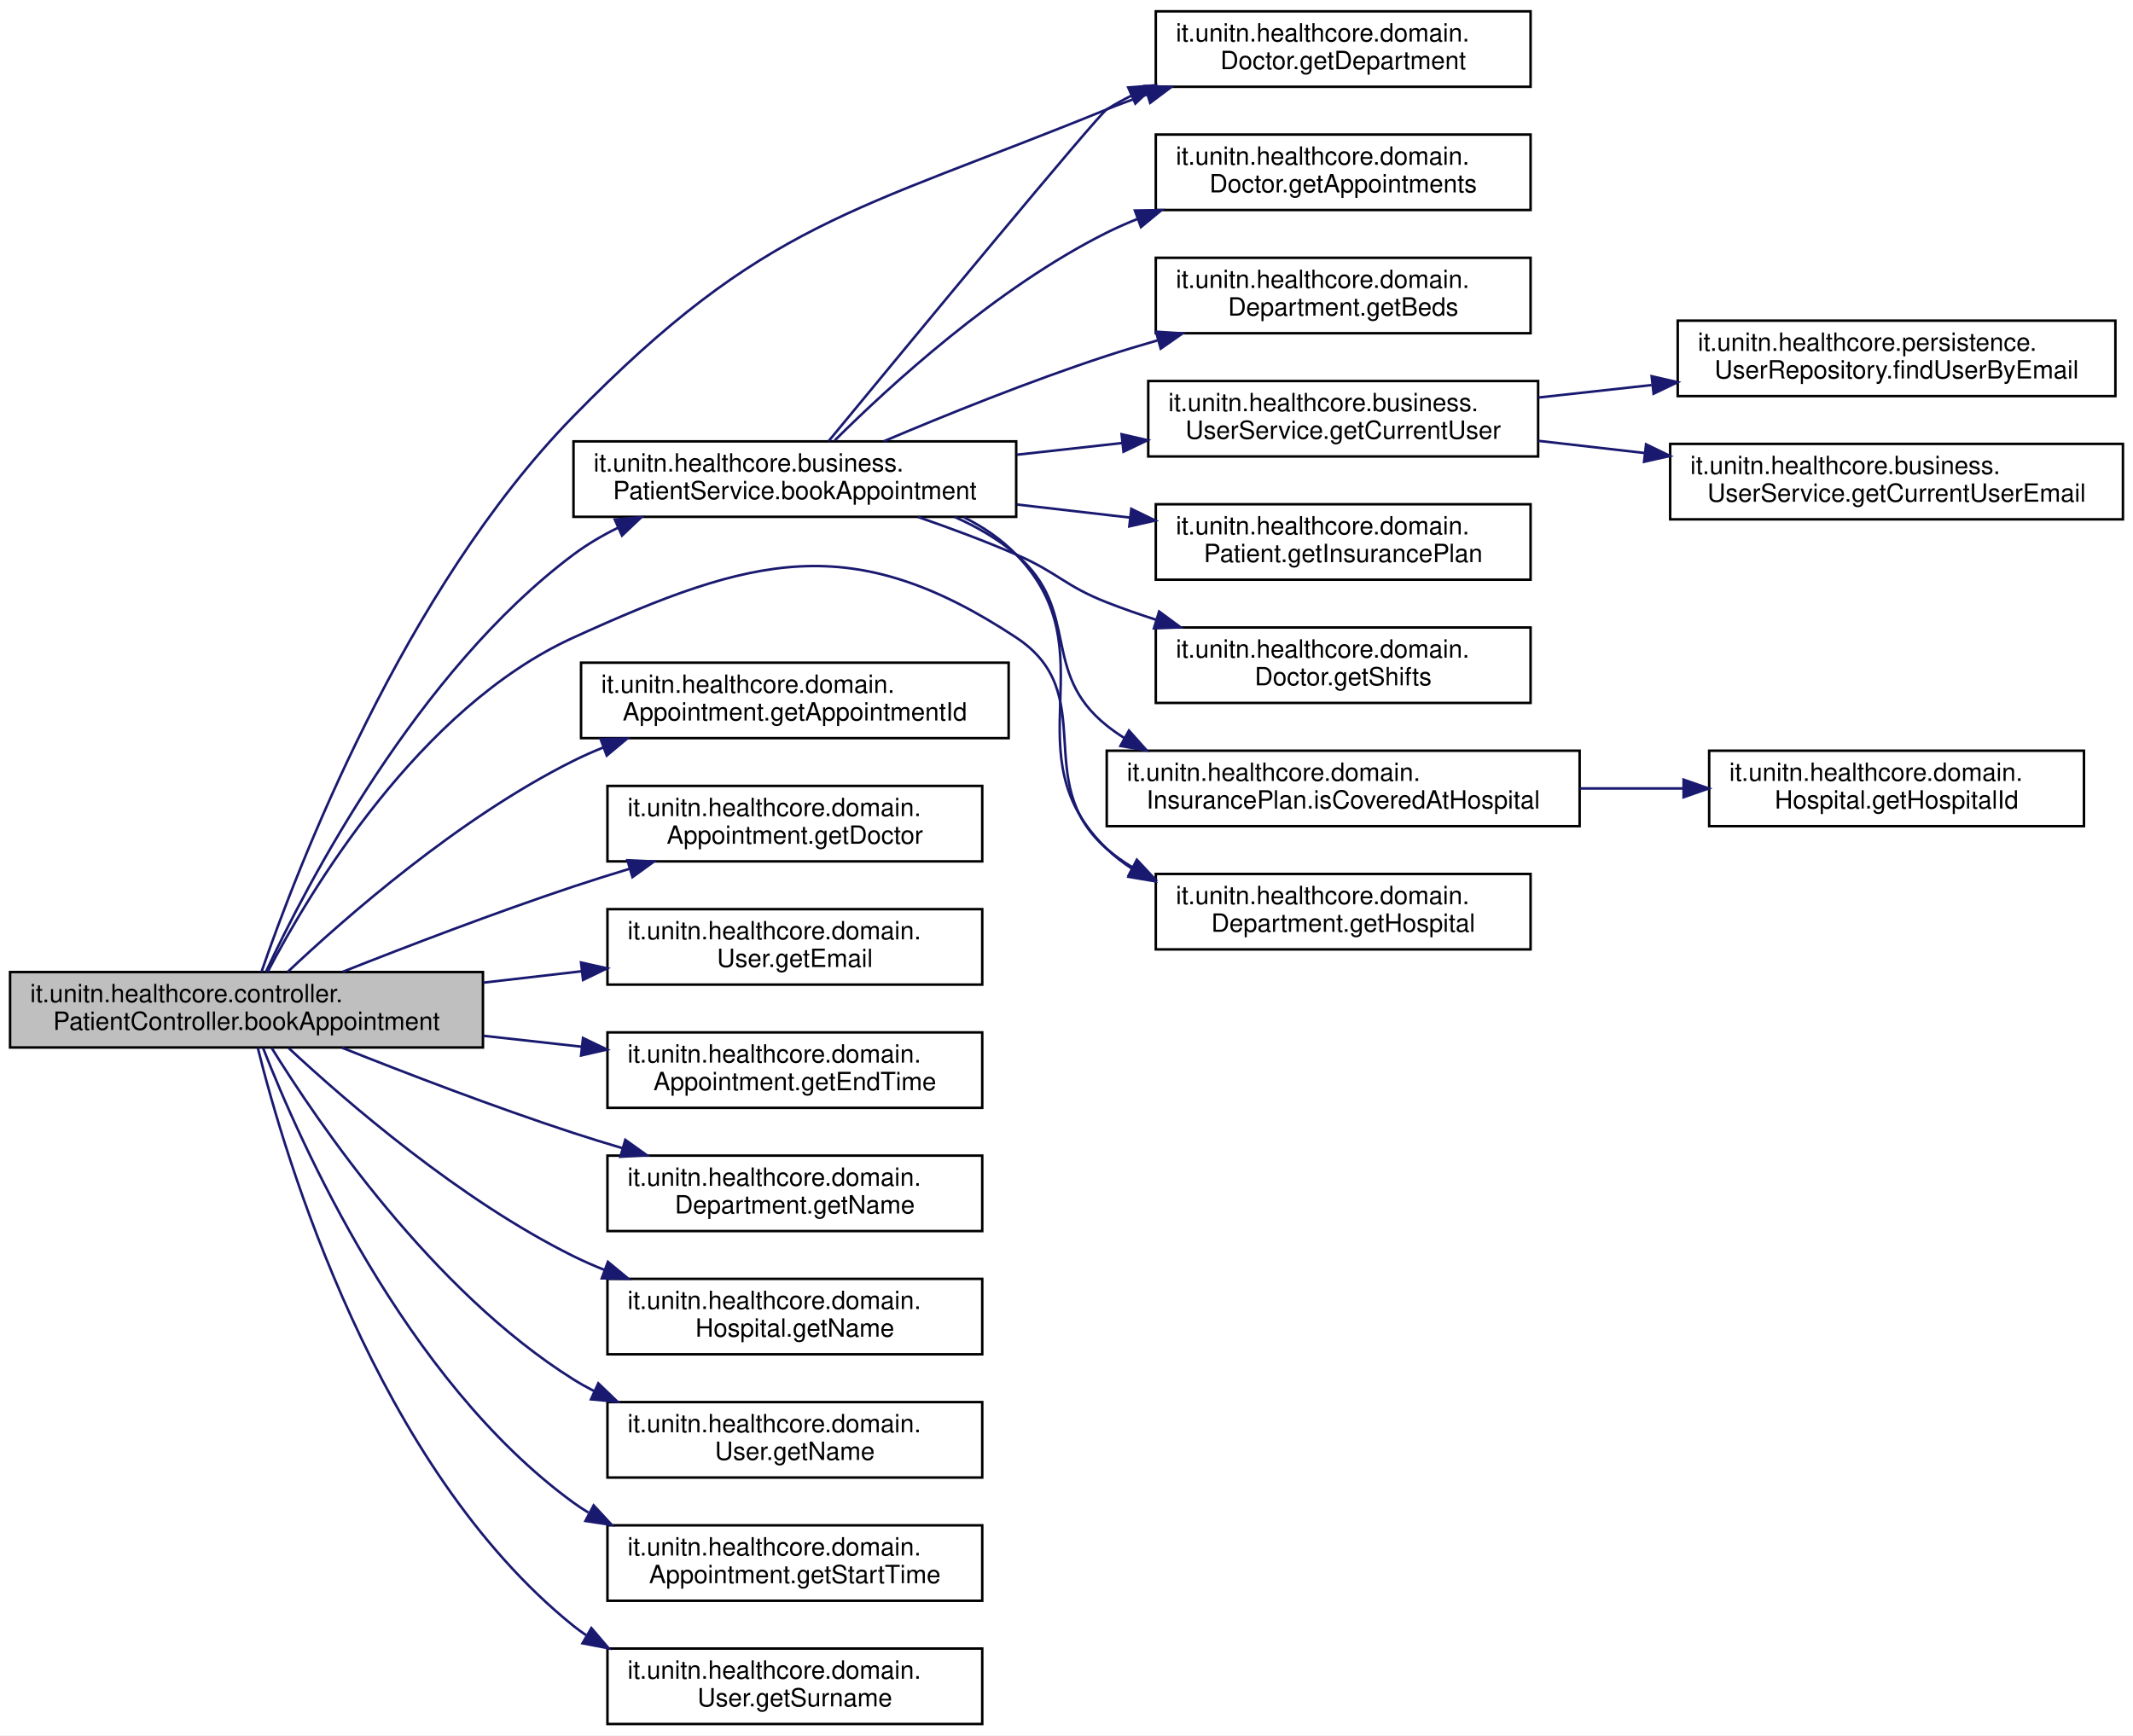
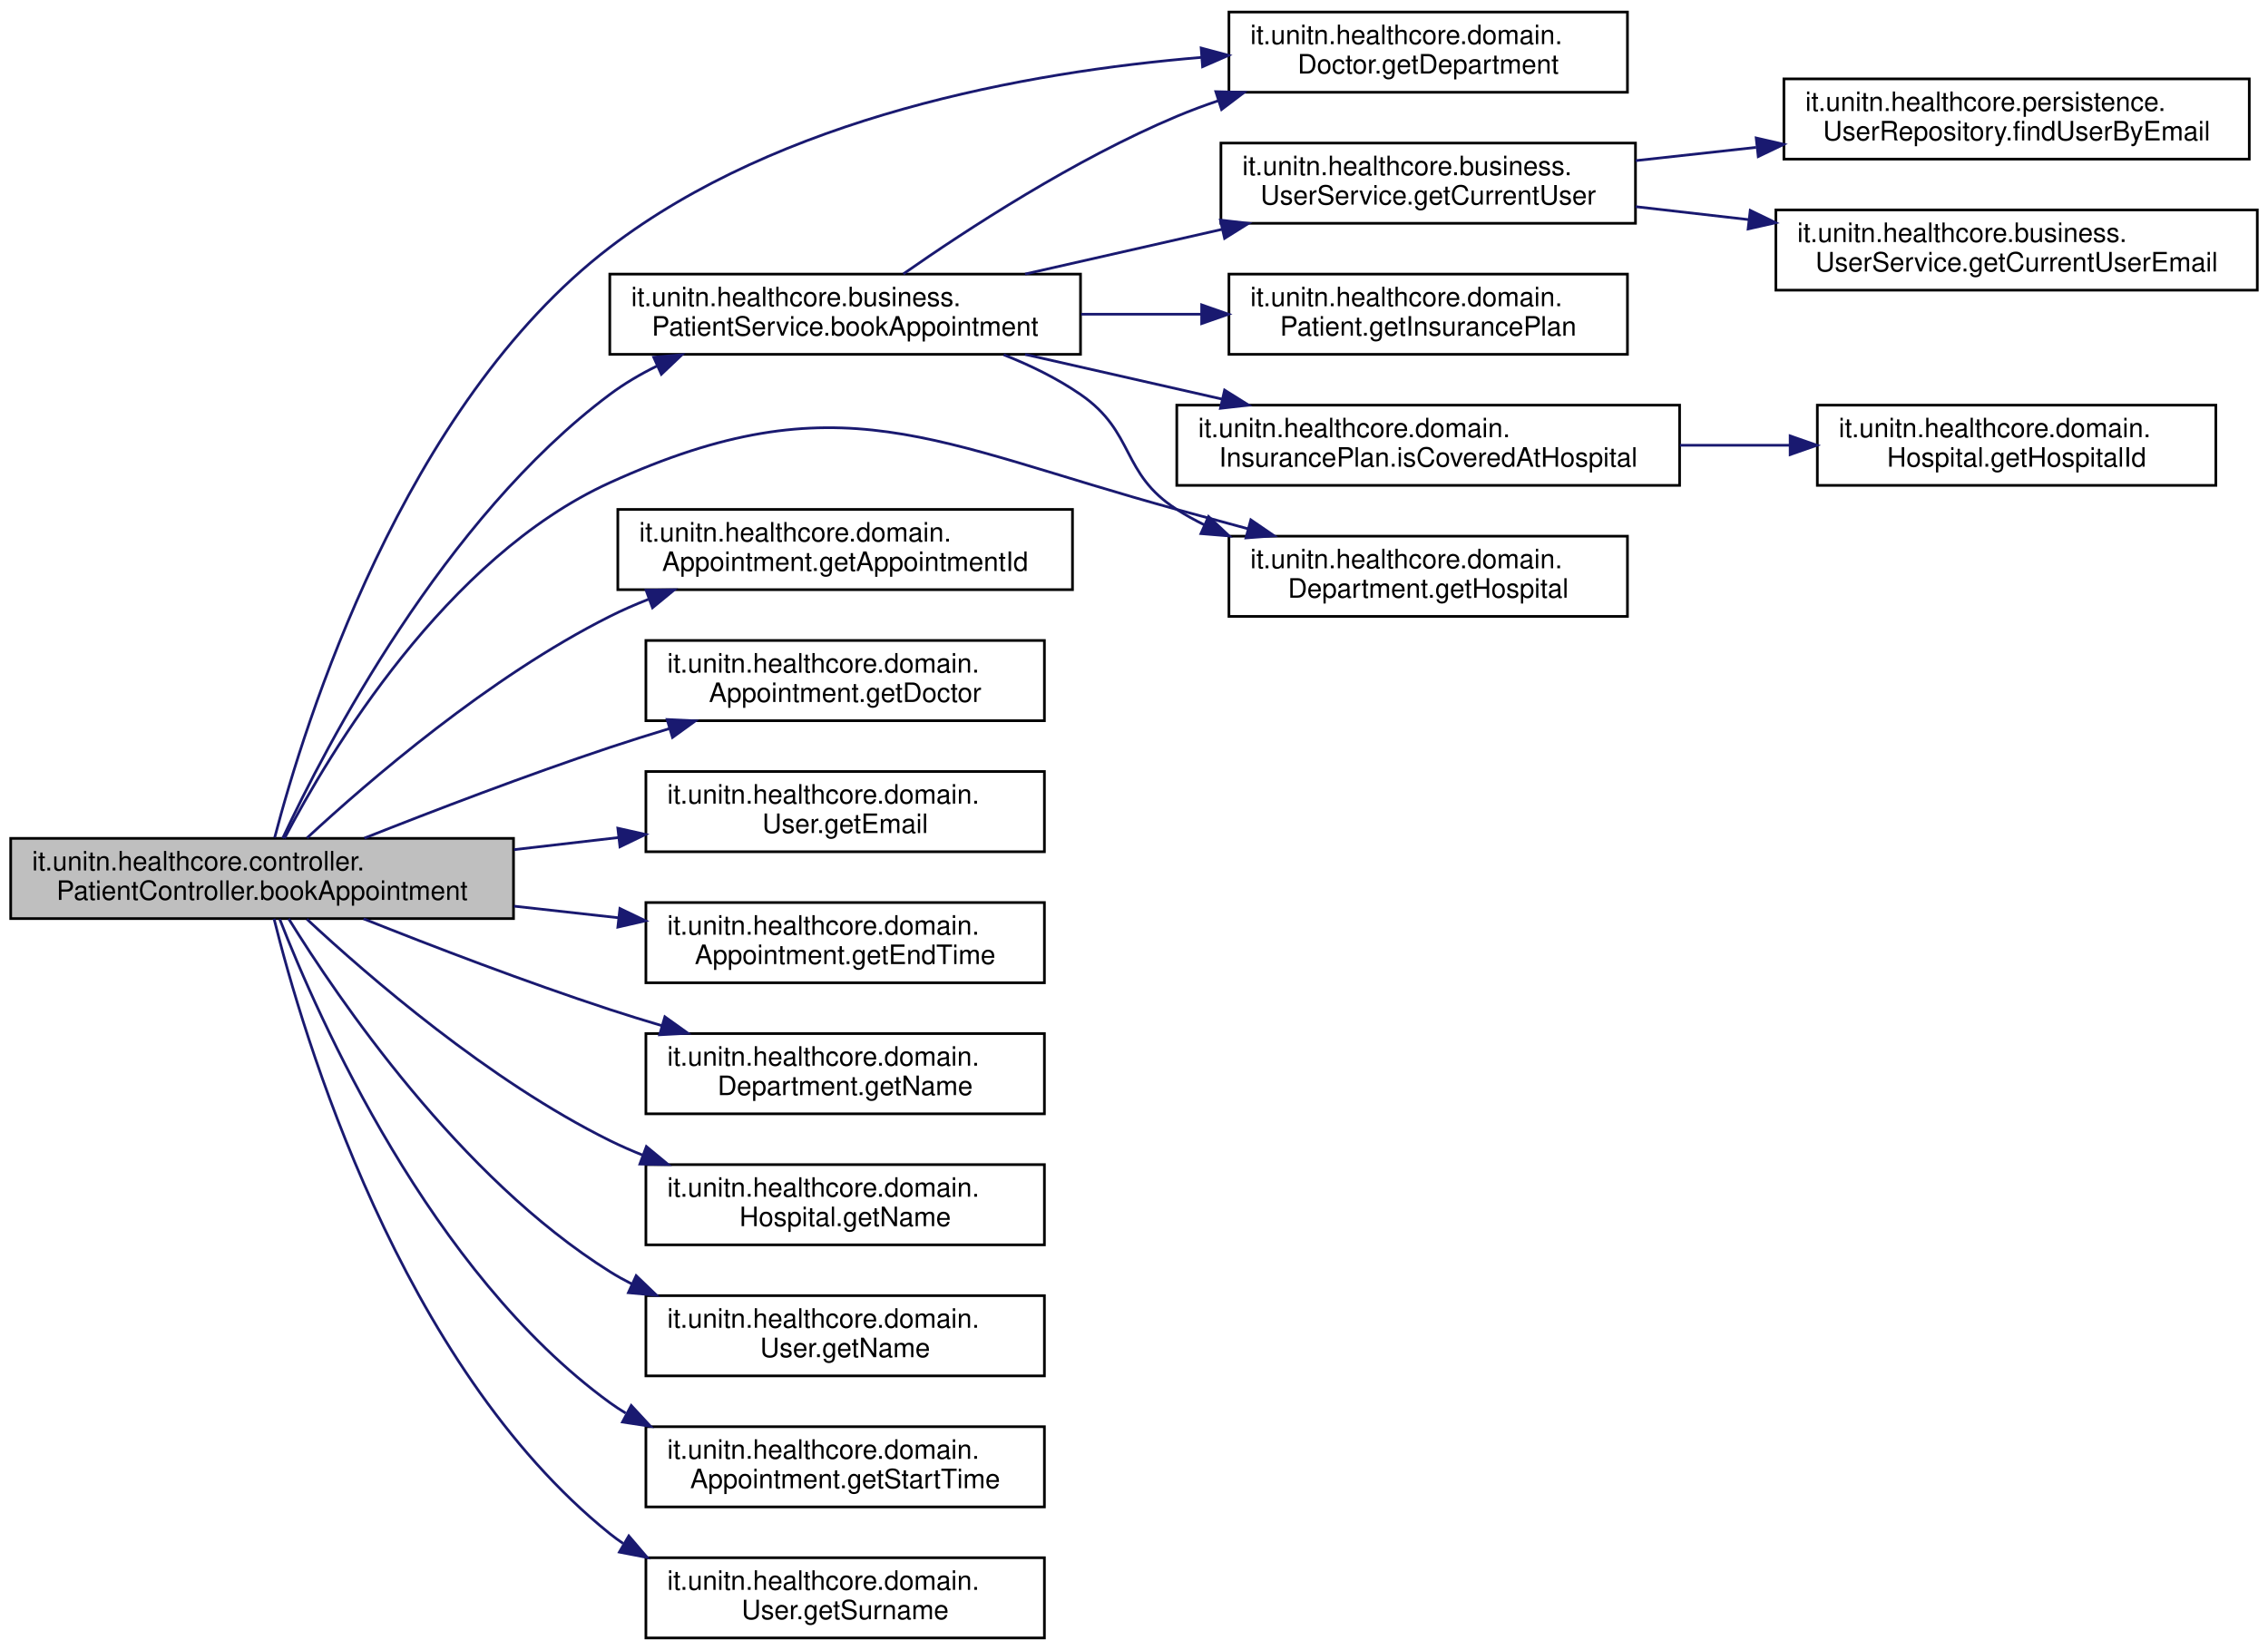
- <svg xmlns="http://www.w3.org/2000/svg" xmlns:xlink="http://www.w3.org/1999/xlink" width="848pt" height="690pt" viewBox="0.00 0.00 848.00 690.00">
-   <g id="graph0" class="graph" transform="scale(1 1) rotate(0) translate(4 686)">
-     <polygon fill="white" stroke="transparent" points="-4,4 -4,-686 844,-686 844,4 -4,4" />
+ <svg xmlns="http://www.w3.org/2000/svg" xmlns:xlink="http://www.w3.org/1999/xlink" width="848pt" height="617pt" viewBox="0.00 0.00 848.00 617.00">
+   <g id="graph0" class="graph" transform="scale(1 1) rotate(0) translate(4 613)">
+     <polygon fill="white" stroke="transparent" points="-4,4 -4,-613 844,-613 844,4 -4,4" />
    <g id="node1" class="node">
      <g id="a_node1">
-         <a xlink:title=" ">
+         <a xlink:title="Books an appointment with a specified doctor for the authenticated patient.">
          <polygon fill="#bfbfbf" stroke="black" points="0,-269.5 0,-299.5 188,-299.5 188,-269.5 0,-269.5" />
          <text text-anchor="start" x="8" y="-287.5" font-family="Helvetica,sans-Serif" font-size="10.00">it.unitn.healthcore.controller.</text>
          <text text-anchor="middle" x="94" y="-276.5" font-family="Helvetica,sans-Serif" font-size="10.00">PatientController.bookAppointment</text>
        </a>
      </g>
    </g>
    <g id="node2" class="node">
      <g id="a_node2">
-         <a xlink:href="classit_1_1unitn_1_1healthcore_1_1business_1_1PatientService.html#ac33e02f57cc7f1ef55dd59cb5673781a" target="_top" xlink:title=" ">
+         <a xlink:href="classit_1_1unitn_1_1healthcore_1_1business_1_1PatientService.html#ac33e02f57cc7f1ef55dd59cb5673781a" target="_top" xlink:title="Books an appointment with a specified doctor for the currently authenticated patient.">
          <polygon fill="white" stroke="black" points="224,-480.5 224,-510.5 400,-510.5 400,-480.5 224,-480.5" />
          <text text-anchor="start" x="232" y="-498.5" font-family="Helvetica,sans-Serif" font-size="10.00">it.unitn.healthcore.business.</text>
          <text text-anchor="middle" x="312" y="-487.5" font-family="Helvetica,sans-Serif" font-size="10.00">PatientService.bookAppointment</text>
        </a>
      </g>
    </g>
    <g id="edge1" class="edge">
      <path fill="none" stroke="midnightblue" d="M101.7,-299.54C117.78,-333.97 161.87,-419.07 224,-465.5 229.42,-469.55 235.42,-473.08 241.67,-476.15" />
      <polygon fill="midnightblue" stroke="midnightblue" points="240.41,-479.42 250.96,-480.33 243.28,-473.04 240.41,-479.42" />
    </g>
-     <g id="node8" class="node">
-       <g id="a_node8">
+     <g id="node6" class="node">
+       <g id="a_node6">
        <a xlink:href="classit_1_1unitn_1_1healthcore_1_1domain_1_1Doctor.html#ac03da7697c11c376768602fad6a43886" target="_top" xlink:title="Department getter.">
-           <polygon fill="white" stroke="black" points="455.5,-651.5 455.5,-681.5 604.5,-681.5 604.5,-651.5 455.5,-651.5" />
-           <text text-anchor="start" x="463.5" y="-669.5" font-family="Helvetica,sans-Serif" font-size="10.00">it.unitn.healthcore.domain.</text>
-           <text text-anchor="middle" x="530" y="-658.5" font-family="Helvetica,sans-Serif" font-size="10.00">Doctor.getDepartment</text>
-         </a>
-       </g>
-     </g>
-     <g id="edge14" class="edge">
-       <path fill="none" stroke="midnightblue" d="M99.94,-299.53C113.78,-339.75 156.41,-451.41 224,-520.5 300.02,-598.21 335.34,-601.43 436,-642.5 441.11,-644.59 446.46,-646.53 451.9,-648.35" />
-       <polygon fill="midnightblue" stroke="midnightblue" points="451.15,-651.78 461.74,-651.46 453.26,-645.11 451.15,-651.78" />
-     </g>
-     <g id="node9" class="node">
-       <g id="a_node9">
+           <polygon fill="white" stroke="black" points="455.5,-578.5 455.5,-608.5 604.5,-608.5 604.5,-578.5 455.5,-578.5" />
+           <text text-anchor="start" x="463.5" y="-596.5" font-family="Helvetica,sans-Serif" font-size="10.00">it.unitn.healthcore.domain.</text>
+           <text text-anchor="middle" x="530" y="-585.5" font-family="Helvetica,sans-Serif" font-size="10.00">Doctor.getDepartment</text>
+         </a>
+       </g>
+     </g>
+     <g id="edge11" class="edge">
+       <path fill="none" stroke="midnightblue" d="M98.69,-299.75C109.73,-342.01 146.66,-461.37 224,-520.5 287.77,-569.25 379.25,-586.06 445.37,-591.55" />
+       <polygon fill="midnightblue" stroke="midnightblue" points="445.11,-595.04 455.34,-592.31 445.64,-588.06 445.11,-595.04" />
+     </g>
+     <g id="node7" class="node">
+       <g id="a_node7">
        <a xlink:href="classit_1_1unitn_1_1healthcore_1_1domain_1_1Department.html#ae10adf6ab4ccadfca9bdbce8d1940c84" target="_top" xlink:title="Returns the hospital associated with the department.">
-           <polygon fill="white" stroke="black" points="455.5,-308.5 455.5,-338.5 604.5,-338.5 604.5,-308.5 455.5,-308.5" />
-           <text text-anchor="start" x="463.5" y="-326.5" font-family="Helvetica,sans-Serif" font-size="10.00">it.unitn.healthcore.domain.</text>
-           <text text-anchor="middle" x="530" y="-315.5" font-family="Helvetica,sans-Serif" font-size="10.00">Department.getHospital</text>
-         </a>
-       </g>
-     </g>
-     <g id="edge18" class="edge">
-       <path fill="none" stroke="midnightblue" d="M102.4,-299.54C119,-331.3 162.57,-404.55 224,-432.5 295.2,-464.89 334.7,-475.56 400,-432.5 433.91,-410.14 405.31,-375.11 436,-348.5 439.2,-345.73 442.67,-343.26 446.34,-341.06" />
-       <polygon fill="midnightblue" stroke="midnightblue" points="447.97,-344.16 455.2,-336.41 444.72,-337.96 447.97,-344.16" />
-     </g>
-     <g id="node14" class="node">
-       <g id="a_node14">
+           <polygon fill="white" stroke="black" points="455.5,-382.5 455.5,-412.5 604.5,-412.5 604.5,-382.5 455.5,-382.5" />
+           <text text-anchor="start" x="463.5" y="-400.5" font-family="Helvetica,sans-Serif" font-size="10.00">it.unitn.healthcore.domain.</text>
+           <text text-anchor="middle" x="530" y="-389.5" font-family="Helvetica,sans-Serif" font-size="10.00">Department.getHospital</text>
+         </a>
+       </g>
+     </g>
+     <g id="edge15" class="edge">
+       <path fill="none" stroke="midnightblue" d="M102.4,-299.54C119,-331.3 162.57,-404.55 224,-432.5 309.86,-471.56 345.01,-447.37 436,-422.5 444.65,-420.14 453.75,-417.67 462.74,-415.24" />
+       <polygon fill="midnightblue" stroke="midnightblue" points="463.68,-418.61 472.42,-412.63 461.86,-411.85 463.68,-418.61" />
+     </g>
+     <g id="node11" class="node">
+       <g id="a_node11">
        <a xlink:href="classit_1_1unitn_1_1healthcore_1_1domain_1_1Appointment.html#ae8a397335e77fdd3ab2a12667c862b30" target="_top" xlink:title="Returns the appointment ID.">
          <polygon fill="white" stroke="black" points="227,-392.5 227,-422.5 397,-422.5 397,-392.5 227,-392.5" />
          <text text-anchor="start" x="235" y="-410.5" font-family="Helvetica,sans-Serif" font-size="10.00">it.unitn.healthcore.domain.</text>
          <text text-anchor="middle" x="312" y="-399.5" font-family="Helvetica,sans-Serif" font-size="10.00">Appointment.getAppointmentId</text>
        </a>
      </g>
    </g>
-     <g id="edge13" class="edge">
-       <path fill="none" stroke="midnightblue" d="M110.33,-299.51C133.21,-321.11 178.51,-360.86 224,-383.5 227.79,-385.39 231.74,-387.14 235.79,-388.77" />
-       <polygon fill="midnightblue" stroke="midnightblue" points="234.77,-392.13 245.36,-392.35 237.22,-385.57 234.77,-392.13" />
-     </g>
-     <g id="node15" class="node">
-       <g id="a_node15">
+     <g id="edge10" class="edge">
+       <path fill="none" stroke="midnightblue" d="M110.78,-299.64C133.86,-321.01 179,-359.94 224,-382.5 228.62,-384.82 233.49,-386.95 238.48,-388.91" />
+       <polygon fill="midnightblue" stroke="midnightblue" points="237.56,-392.3 248.15,-392.47 239.97,-385.74 237.56,-392.3" />
+     </g>
+     <g id="node12" class="node">
+       <g id="a_node12">
        <a xlink:href="classit_1_1unitn_1_1healthcore_1_1domain_1_1Appointment.html#a5e3d223030b1b23d4a2dfab94d5b4ef2" target="_top" xlink:title="Returns the doctor conducting the appointment.">
          <polygon fill="white" stroke="black" points="237.5,-343.5 237.5,-373.5 386.5,-373.5 386.5,-343.5 237.5,-343.5" />
          <text text-anchor="start" x="245.5" y="-361.5" font-family="Helvetica,sans-Serif" font-size="10.00">it.unitn.healthcore.domain.</text>
          <text text-anchor="middle" x="312" y="-350.5" font-family="Helvetica,sans-Serif" font-size="10.00">Appointment.getDoctor</text>
        </a>
      </g>
    </g>
-     <g id="edge15" class="edge">
+     <g id="edge12" class="edge">
      <path fill="none" stroke="midnightblue" d="M132.24,-299.59C157.85,-309.73 192.75,-323.09 224,-333.5 231.15,-335.88 238.68,-338.25 246.19,-340.52" />
      <polygon fill="midnightblue" stroke="midnightblue" points="245.44,-343.95 256.02,-343.45 247.44,-337.24 245.44,-343.95" />
    </g>
-     <g id="node16" class="node">
-       <g id="a_node16">
+     <g id="node13" class="node">
+       <g id="a_node13">
        <a xlink:href="classit_1_1unitn_1_1healthcore_1_1domain_1_1User.html#a5b48be6dca19b7d4d43ec2e6a3b91502" target="_top" xlink:title="Returns the email address of the user.">
          <polygon fill="white" stroke="black" points="237.5,-294.5 237.5,-324.5 386.5,-324.5 386.5,-294.5 237.5,-294.5" />
          <text text-anchor="start" x="245.5" y="-312.5" font-family="Helvetica,sans-Serif" font-size="10.00">it.unitn.healthcore.domain.</text>
          <text text-anchor="middle" x="312" y="-301.5" font-family="Helvetica,sans-Serif" font-size="10.00">User.getEmail</text>
        </a>
      </g>
    </g>
-     <g id="edge16" class="edge">
+     <g id="edge13" class="edge">
      <path fill="none" stroke="midnightblue" d="M188.17,-295.28C201.14,-296.79 214.41,-298.32 227.2,-299.8" />
      <polygon fill="midnightblue" stroke="midnightblue" points="227,-303.3 237.34,-300.97 227.8,-296.35 227,-303.3" />
    </g>
-     <g id="node17" class="node">
-       <g id="a_node17">
+     <g id="node14" class="node">
+       <g id="a_node14">
        <a xlink:href="classit_1_1unitn_1_1healthcore_1_1domain_1_1Appointment.html#a6adf9242cb006af27dd5ed15fdf82450" target="_top" xlink:title="Returns the end date and time of the appointment.">
          <polygon fill="white" stroke="black" points="237.5,-245.5 237.5,-275.5 386.5,-275.5 386.5,-245.5 237.5,-245.5" />
          <text text-anchor="start" x="245.5" y="-263.5" font-family="Helvetica,sans-Serif" font-size="10.00">it.unitn.healthcore.domain.</text>
          <text text-anchor="middle" x="312" y="-252.5" font-family="Helvetica,sans-Serif" font-size="10.00">Appointment.getEndTime</text>
        </a>
      </g>
    </g>
-     <g id="edge17" class="edge">
+     <g id="edge14" class="edge">
      <path fill="none" stroke="midnightblue" d="M188.17,-274.15C201.14,-272.71 214.41,-271.23 227.2,-269.81" />
      <polygon fill="midnightblue" stroke="midnightblue" points="227.78,-273.27 237.34,-268.68 227.01,-266.31 227.78,-273.27" />
    </g>
-     <g id="node18" class="node">
-       <g id="a_node18">
+     <g id="node15" class="node">
+       <g id="a_node15">
        <a xlink:href="classit_1_1unitn_1_1healthcore_1_1domain_1_1Department.html#ad3dbd24db0898580a3a7ead8960abad7" target="_top" xlink:title="Returns the list of equipments associated with the department.">
          <polygon fill="white" stroke="black" points="237.5,-196.5 237.5,-226.5 386.5,-226.5 386.5,-196.5 237.5,-196.5" />
          <text text-anchor="start" x="245.5" y="-214.5" font-family="Helvetica,sans-Serif" font-size="10.00">it.unitn.healthcore.domain.</text>
          <text text-anchor="middle" x="312" y="-203.5" font-family="Helvetica,sans-Serif" font-size="10.00">Department.getName</text>
        </a>
      </g>
    </g>
-     <g id="edge19" class="edge">
+     <g id="edge16" class="edge">
      <path fill="none" stroke="midnightblue" d="M131.93,-269.42C157.55,-259.21 192.58,-245.78 224,-235.5 230.3,-233.44 236.9,-231.4 243.52,-229.44" />
      <polygon fill="midnightblue" stroke="midnightblue" points="244.59,-232.78 253.21,-226.62 242.63,-226.05 244.59,-232.78" />
    </g>
-     <g id="node19" class="node">
-       <g id="a_node19">
+     <g id="node16" class="node">
+       <g id="a_node16">
        <a xlink:href="classit_1_1unitn_1_1healthcore_1_1domain_1_1Hospital.html#ac8fd4fe7bb42c1db18f0ef42446cf95b" target="_top" xlink:title="Returns the hospital name.">
          <polygon fill="white" stroke="black" points="237.5,-147.5 237.5,-177.5 386.5,-177.5 386.5,-147.5 237.5,-147.5" />
          <text text-anchor="start" x="245.5" y="-165.5" font-family="Helvetica,sans-Serif" font-size="10.00">it.unitn.healthcore.domain.</text>
          <text text-anchor="middle" x="312" y="-154.5" font-family="Helvetica,sans-Serif" font-size="10.00">Hospital.getName</text>
        </a>
      </g>
    </g>
-     <g id="edge20" class="edge">
+     <g id="edge17" class="edge">
      <path fill="none" stroke="midnightblue" d="M110.74,-269.29C133.79,-247.84 178.88,-208.82 224,-186.5 227.98,-184.53 232.14,-182.71 236.4,-181.01" />
      <polygon fill="midnightblue" stroke="midnightblue" points="237.68,-184.27 245.84,-177.52 235.25,-177.71 237.68,-184.27" />
    </g>
-     <g id="node20" class="node">
-       <g id="a_node20">
+     <g id="node17" class="node">
+       <g id="a_node17">
        <a xlink:href="classit_1_1unitn_1_1healthcore_1_1domain_1_1User.html#a0c78137c0cf7b414cc88dcc41895d5a7" target="_top" xlink:title="Returns the first name of the user.">
          <polygon fill="white" stroke="black" points="237.5,-98.5 237.5,-128.5 386.5,-128.5 386.5,-98.5 237.5,-98.5" />
          <text text-anchor="start" x="245.5" y="-116.5" font-family="Helvetica,sans-Serif" font-size="10.00">it.unitn.healthcore.domain.</text>
          <text text-anchor="middle" x="312" y="-105.5" font-family="Helvetica,sans-Serif" font-size="10.00">User.getName</text>
        </a>
      </g>
    </g>
-     <g id="edge21" class="edge">
+     <g id="edge18" class="edge">
      <path fill="none" stroke="midnightblue" d="M103.93,-269.43C122.42,-239.55 167.9,-172.66 224,-137.5 226.64,-135.85 229.39,-134.31 232.22,-132.87" />
      <polygon fill="midnightblue" stroke="midnightblue" points="233.86,-135.97 241.5,-128.63 230.95,-129.6 233.86,-135.97" />
    </g>
-     <g id="node21" class="node">
-       <g id="a_node21">
+     <g id="node18" class="node">
+       <g id="a_node18">
        <a xlink:href="classit_1_1unitn_1_1healthcore_1_1domain_1_1Appointment.html#a9bd30e2d1b2e4de743b3e83b9cc50eb4" target="_top" xlink:title="Returns the start date and time of the appointment.">
          <polygon fill="white" stroke="black" points="237.5,-49.5 237.5,-79.5 386.5,-79.5 386.5,-49.5 237.5,-49.5" />
          <text text-anchor="start" x="245.5" y="-67.5" font-family="Helvetica,sans-Serif" font-size="10.00">it.unitn.healthcore.domain.</text>
          <text text-anchor="middle" x="312" y="-56.5" font-family="Helvetica,sans-Serif" font-size="10.00">Appointment.getStartTime</text>
        </a>
      </g>
    </g>
-     <g id="edge22" class="edge">
+     <g id="edge19" class="edge">
      <path fill="none" stroke="midnightblue" d="M100.59,-269.3C114.99,-232.36 156.96,-137.27 224,-88.5 225.9,-87.11 227.89,-85.81 229.93,-84.58" />
      <polygon fill="midnightblue" stroke="midnightblue" points="232.02,-87.43 239.22,-79.65 228.74,-81.24 232.02,-87.43" />
    </g>
-     <g id="node22" class="node">
-       <g id="a_node22">
+     <g id="node19" class="node">
+       <g id="a_node19">
        <a xlink:href="classit_1_1unitn_1_1healthcore_1_1domain_1_1User.html#a1e52a76c1ad5fb44fe9c312e11203c9e" target="_top" xlink:title="Returns the last name of the user.">
          <polygon fill="white" stroke="black" points="237.5,-0.5 237.5,-30.5 386.5,-30.5 386.5,-0.5 237.5,-0.5" />
          <text text-anchor="start" x="245.5" y="-18.5" font-family="Helvetica,sans-Serif" font-size="10.00">it.unitn.healthcore.domain.</text>
          <text text-anchor="middle" x="312" y="-7.5" font-family="Helvetica,sans-Serif" font-size="10.00">User.getSurname</text>
        </a>
      </g>
    </g>
-     <g id="edge23" class="edge">
+     <g id="edge20" class="edge">
      <path fill="none" stroke="midnightblue" d="M98.46,-269.44C109.11,-226.52 145.54,-102.64 224,-39.5 225.6,-38.21 227.27,-36.99 228.99,-35.84" />
      <polygon fill="midnightblue" stroke="midnightblue" points="231.11,-38.65 237.99,-30.59 227.58,-32.6 231.11,-38.65" />
    </g>
    <g id="node3" class="node">
      <g id="a_node3">
-         <a xlink:href="classit_1_1unitn_1_1healthcore_1_1domain_1_1Doctor.html#a548d264288dc218b5a2aa48a85bf3a04" target="_top" xlink:title=" ">
-           <polygon fill="white" stroke="black" points="455.5,-602.5 455.5,-632.5 604.5,-632.5 604.5,-602.5 455.5,-602.5" />
-           <text text-anchor="start" x="463.5" y="-620.5" font-family="Helvetica,sans-Serif" font-size="10.00">it.unitn.healthcore.domain.</text>
-           <text text-anchor="middle" x="530" y="-609.5" font-family="Helvetica,sans-Serif" font-size="10.00">Doctor.getAppointments</text>
+         <a xlink:href="classit_1_1unitn_1_1healthcore_1_1business_1_1UserService.html#a33213d05bfda4e7384e17b18332d4bb5" target="_top" xlink:title="Retrieves the currently authenticated user from the database.">
+           <polygon fill="white" stroke="black" points="452.5,-529.5 452.5,-559.5 607.5,-559.5 607.5,-529.5 452.5,-529.5" />
+           <text text-anchor="start" x="460.5" y="-547.5" font-family="Helvetica,sans-Serif" font-size="10.00">it.unitn.healthcore.business.</text>
+           <text text-anchor="middle" x="530" y="-536.5" font-family="Helvetica,sans-Serif" font-size="10.00">UserService.getCurrentUser</text>
        </a>
      </g>
    </g>
    <g id="edge2" class="edge">
-       <path fill="none" stroke="midnightblue" d="M327.82,-510.84C349.56,-532.47 392.26,-571.69 436,-593.5 439.97,-595.48 444.12,-597.31 448.36,-598.99" />
-       <polygon fill="midnightblue" stroke="midnightblue" points="447.19,-602.29 457.79,-602.46 449.61,-595.72 447.19,-602.29" />
+       <path fill="none" stroke="midnightblue" d="M379.28,-510.53C402.6,-515.83 428.99,-521.81 453.05,-527.27" />
+       <polygon fill="midnightblue" stroke="midnightblue" points="452.32,-530.69 462.85,-529.49 453.87,-523.87 452.32,-530.69" />
+     </g>
+     <g id="edge5" class="edge">
+       <path fill="none" stroke="midnightblue" d="M333.77,-510.58C357.46,-527.14 397.85,-553.5 436,-569.5 441,-571.6 446.23,-573.55 451.54,-575.35" />
+       <polygon fill="midnightblue" stroke="midnightblue" points="450.59,-578.73 461.19,-578.46 452.74,-572.06 450.59,-578.73" />
+     </g>
+     <g id="edge6" class="edge">
+       <path fill="none" stroke="midnightblue" d="M371.28,-480.33C381.32,-476.37 391.31,-471.48 400,-465.5 420.53,-451.37 414.99,-435.91 436,-422.5 439.31,-420.38 442.8,-418.45 446.41,-416.67" />
+       <polygon fill="midnightblue" stroke="midnightblue" points="447.87,-419.85 455.57,-412.59 445.02,-413.46 447.87,-419.85" />
+     </g>
+     <g id="node8" class="node">
+       <g id="a_node8">
+         <a xlink:href="classit_1_1unitn_1_1healthcore_1_1domain_1_1Patient.html#a48266d60ec0c7b2baebd9aef60e6cbfe" target="_top" xlink:title="Insurance plan getter.">
+           <polygon fill="white" stroke="black" points="455.5,-480.5 455.5,-510.5 604.5,-510.5 604.5,-480.5 455.5,-480.5" />
+           <text text-anchor="start" x="463.5" y="-498.5" font-family="Helvetica,sans-Serif" font-size="10.00">it.unitn.healthcore.domain.</text>
+           <text text-anchor="middle" x="530" y="-487.5" font-family="Helvetica,sans-Serif" font-size="10.00">Patient.getInsurancePlan</text>
+         </a>
+       </g>
+     </g>
+     <g id="edge7" class="edge">
+       <path fill="none" stroke="midnightblue" d="M400.23,-495.5C415.07,-495.5 430.46,-495.5 445.21,-495.5" />
+       <polygon fill="midnightblue" stroke="midnightblue" points="445.3,-499 455.3,-495.5 445.3,-492 445.3,-499" />
+     </g>
+     <g id="node9" class="node">
+       <g id="a_node9">
+         <a xlink:href="classit_1_1unitn_1_1healthcore_1_1domain_1_1InsurancePlan.html#a56214cc6c390772d6aa0431b140c01b2" target="_top" xlink:title="Checks if this insurance plan covers a specific hospital.">
+           <polygon fill="white" stroke="black" points="436,-431.5 436,-461.5 624,-461.5 624,-431.5 436,-431.5" />
+           <text text-anchor="start" x="444" y="-449.5" font-family="Helvetica,sans-Serif" font-size="10.00">it.unitn.healthcore.domain.</text>
+           <text text-anchor="middle" x="530" y="-438.5" font-family="Helvetica,sans-Serif" font-size="10.00">InsurancePlan.isCoveredAtHospital</text>
+         </a>
+       </g>
+     </g>
+     <g id="edge8" class="edge">
+       <path fill="none" stroke="midnightblue" d="M379.28,-480.47C402.6,-475.17 428.99,-469.19 453.05,-463.73" />
+       <polygon fill="midnightblue" stroke="midnightblue" points="453.87,-467.13 462.85,-461.51 452.32,-460.31 453.87,-467.13" />
    </g>
    <g id="node4" class="node">
      <g id="a_node4">
-         <a xlink:href="classit_1_1unitn_1_1healthcore_1_1domain_1_1Department.html#ae32c96f1e79ae08ee368ae8bb82f9337" target="_top" xlink:title="Returns the available bed number within the department.">
-           <polygon fill="white" stroke="black" points="455.5,-553.5 455.5,-583.5 604.5,-583.5 604.5,-553.5 455.5,-553.5" />
-           <text text-anchor="start" x="463.5" y="-571.5" font-family="Helvetica,sans-Serif" font-size="10.00">it.unitn.healthcore.domain.</text>
-           <text text-anchor="middle" x="530" y="-560.5" font-family="Helvetica,sans-Serif" font-size="10.00">Department.getBeds</text>
+         <a xlink:href="interfaceit_1_1unitn_1_1healthcore_1_1persistence_1_1UserRepository.html#a6a646ae44d01189ff44c81c03fc92fa8" target="_top" xlink:title=" ">
+           <polygon fill="white" stroke="black" points="663,-553.5 663,-583.5 837,-583.5 837,-553.5 663,-553.5" />
+           <text text-anchor="start" x="671" y="-571.5" font-family="Helvetica,sans-Serif" font-size="10.00">it.unitn.healthcore.persistence.</text>
+           <text text-anchor="middle" x="750" y="-560.5" font-family="Helvetica,sans-Serif" font-size="10.00">UserRepository.findUserByEmail</text>
        </a>
      </g>
    </g>
    <g id="edge3" class="edge">
-       <path fill="none" stroke="midnightblue" d="M347.3,-510.52C371.73,-520.88 405.52,-534.54 436,-544.5 442.5,-546.62 449.3,-548.68 456.14,-550.64" />
-       <polygon fill="midnightblue" stroke="midnightblue" points="455.58,-554.12 466.15,-553.44 457.46,-547.38 455.58,-554.12" />
+       <path fill="none" stroke="midnightblue" d="M607.55,-552.93C622.11,-554.53 637.51,-556.23 652.59,-557.89" />
+       <polygon fill="midnightblue" stroke="midnightblue" points="652.63,-561.41 662.96,-559.03 653.4,-554.45 652.63,-561.41" />
    </g>
    <g id="node5" class="node">
      <g id="a_node5">
-         <a xlink:href="classit_1_1unitn_1_1healthcore_1_1business_1_1UserService.html#a33213d05bfda4e7384e17b18332d4bb5" target="_top" xlink:title=" ">
-           <polygon fill="white" stroke="black" points="452.5,-504.5 452.5,-534.5 607.5,-534.5 607.5,-504.5 452.5,-504.5" />
-           <text text-anchor="start" x="460.5" y="-522.5" font-family="Helvetica,sans-Serif" font-size="10.00">it.unitn.healthcore.business.</text>
-           <text text-anchor="middle" x="530" y="-511.5" font-family="Helvetica,sans-Serif" font-size="10.00">UserService.getCurrentUser</text>
+         <a xlink:href="classit_1_1unitn_1_1healthcore_1_1business_1_1UserService.html#a703ed9778e3ac6cd9741220089b5f48d" target="_top" xlink:title="Retrieves the email of the currently authenticated user.">
+           <polygon fill="white" stroke="black" points="660,-504.5 660,-534.5 840,-534.5 840,-504.5 660,-504.5" />
+           <text text-anchor="start" x="668" y="-522.5" font-family="Helvetica,sans-Serif" font-size="10.00">it.unitn.healthcore.business.</text>
+           <text text-anchor="middle" x="750" y="-511.5" font-family="Helvetica,sans-Serif" font-size="10.00">UserService.getCurrentUserEmail</text>
        </a>
      </g>
    </g>
    <g id="edge4" class="edge">
-       <path fill="none" stroke="midnightblue" d="M400.23,-505.19C414.08,-506.73 428.41,-508.32 442.25,-509.86" />
-       <polygon fill="midnightblue" stroke="midnightblue" points="441.9,-513.34 452.22,-510.97 442.67,-506.39 441.9,-513.34" />
-     </g>
-     <g id="edge7" class="edge">
-       <path fill="none" stroke="midnightblue" d="M325.49,-510.68C356.06,-547.78 432.4,-640.23 436,-642.5 439.15,-644.49 442.45,-646.31 445.86,-647.98" />
-       <polygon fill="midnightblue" stroke="midnightblue" points="444.54,-651.22 455.1,-652.07 447.37,-644.82 444.54,-651.22" />
-     </g>
-     <g id="edge8" class="edge">
-       <path fill="none" stroke="midnightblue" d="M379.25,-480.31C386.94,-476.44 394.11,-471.59 400,-465.5 437.82,-426.39 396.85,-386.27 436,-348.5 439.11,-345.5 442.55,-342.84 446.21,-340.5" />
-       <polygon fill="midnightblue" stroke="midnightblue" points="448.04,-343.49 455.1,-335.59 444.66,-337.36 448.04,-343.49" />
+       <path fill="none" stroke="midnightblue" d="M607.55,-535.72C621.18,-534.16 635.54,-532.51 649.69,-530.89" />
+       <polygon fill="midnightblue" stroke="midnightblue" points="650.41,-534.33 659.94,-529.71 649.61,-527.38 650.41,-534.33" />
    </g>
    <g id="node10" class="node">
      <g id="a_node10">
-         <a xlink:href="classit_1_1unitn_1_1healthcore_1_1domain_1_1Patient.html#a48266d60ec0c7b2baebd9aef60e6cbfe" target="_top" xlink:title="Insurance plan getter.">
-           <polygon fill="white" stroke="black" points="455.5,-455.5 455.5,-485.5 604.5,-485.5 604.5,-455.5 455.5,-455.5" />
-           <text text-anchor="start" x="463.5" y="-473.5" font-family="Helvetica,sans-Serif" font-size="10.00">it.unitn.healthcore.domain.</text>
-           <text text-anchor="middle" x="530" y="-462.5" font-family="Helvetica,sans-Serif" font-size="10.00">Patient.getInsurancePlan</text>
+         <a xlink:href="classit_1_1unitn_1_1healthcore_1_1domain_1_1Hospital.html#af0b058d14b4d9d957f581a0429fe5971" target="_top" xlink:title="Returns the hospital ID.">
+           <polygon fill="white" stroke="black" points="675.5,-431.5 675.5,-461.5 824.5,-461.5 824.5,-431.5 675.5,-431.5" />
+           <text text-anchor="start" x="683.5" y="-449.5" font-family="Helvetica,sans-Serif" font-size="10.00">it.unitn.healthcore.domain.</text>
+           <text text-anchor="middle" x="750" y="-438.5" font-family="Helvetica,sans-Serif" font-size="10.00">Hospital.getHospitalId</text>
        </a>
      </g>
    </g>
    <g id="edge9" class="edge">
-       <path fill="none" stroke="midnightblue" d="M400.23,-485.4C415.07,-483.69 430.46,-481.91 445.21,-480.2" />
-       <polygon fill="midnightblue" stroke="midnightblue" points="445.77,-483.66 455.3,-479.03 444.97,-476.7 445.77,-483.66" />
-     </g>
-     <g id="node11" class="node">
-       <g id="a_node11">
-         <a xlink:href="classit_1_1unitn_1_1healthcore_1_1domain_1_1Doctor.html#a1f74266b5c9953f4c861a1b2e66405a8" target="_top" xlink:title="Shift getter.">
-           <polygon fill="white" stroke="black" points="455.5,-406.5 455.5,-436.5 604.5,-436.5 604.5,-406.5 455.5,-406.5" />
-           <text text-anchor="start" x="463.5" y="-424.5" font-family="Helvetica,sans-Serif" font-size="10.00">it.unitn.healthcore.domain.</text>
-           <text text-anchor="middle" x="530" y="-413.5" font-family="Helvetica,sans-Serif" font-size="10.00">Doctor.getShifts</text>
-         </a>
-       </g>
-     </g>
-     <g id="edge10" class="edge">
-       <path fill="none" stroke="midnightblue" d="M360.92,-480.45C373.76,-476.02 387.54,-470.9 400,-465.5 416.6,-458.31 419.16,-453.11 436,-446.5 442.27,-444.04 448.88,-441.73 455.55,-439.59" />
-       <polygon fill="midnightblue" stroke="midnightblue" points="456.82,-442.86 465.35,-436.58 454.76,-436.17 456.82,-442.86" />
-     </g>
-     <g id="node12" class="node">
-       <g id="a_node12">
-         <a xlink:href="classit_1_1unitn_1_1healthcore_1_1domain_1_1InsurancePlan.html#a56214cc6c390772d6aa0431b140c01b2" target="_top" xlink:title="Checks if this insurance plan covers a specific hospital.">
-           <polygon fill="white" stroke="black" points="436,-357.5 436,-387.5 624,-387.5 624,-357.5 436,-357.5" />
-           <text text-anchor="start" x="444" y="-375.5" font-family="Helvetica,sans-Serif" font-size="10.00">it.unitn.healthcore.domain.</text>
-           <text text-anchor="middle" x="530" y="-364.5" font-family="Helvetica,sans-Serif" font-size="10.00">InsurancePlan.isCoveredAtHospital</text>
-         </a>
-       </g>
-     </g>
-     <g id="edge11" class="edge">
-       <path fill="none" stroke="midnightblue" d="M375.54,-480.44C384.36,-476.53 392.84,-471.63 400,-465.5 425.98,-443.26 409.27,-418.82 436,-397.5 438.27,-395.69 440.65,-394.01 443.13,-392.46" />
-       <polygon fill="midnightblue" stroke="midnightblue" points="444.83,-395.52 451.88,-387.62 441.44,-389.39 444.83,-395.52" />
-     </g>
-     <g id="node6" class="node">
-       <g id="a_node6">
-         <a xlink:href="interfaceit_1_1unitn_1_1healthcore_1_1persistence_1_1UserRepository.html#a6a646ae44d01189ff44c81c03fc92fa8" target="_top" xlink:title=" ">
-           <polygon fill="white" stroke="black" points="663,-528.5 663,-558.5 837,-558.5 837,-528.5 663,-528.5" />
-           <text text-anchor="start" x="671" y="-546.5" font-family="Helvetica,sans-Serif" font-size="10.00">it.unitn.healthcore.persistence.</text>
-           <text text-anchor="middle" x="750" y="-535.5" font-family="Helvetica,sans-Serif" font-size="10.00">UserRepository.findUserByEmail</text>
-         </a>
-       </g>
-     </g>
-     <g id="edge5" class="edge">
-       <path fill="none" stroke="midnightblue" d="M607.55,-527.93C622.11,-529.53 637.51,-531.23 652.59,-532.89" />
-       <polygon fill="midnightblue" stroke="midnightblue" points="652.63,-536.41 662.96,-534.03 653.4,-529.45 652.63,-536.41" />
-     </g>
-     <g id="node7" class="node">
-       <g id="a_node7">
-         <a xlink:href="classit_1_1unitn_1_1healthcore_1_1business_1_1UserService.html#a703ed9778e3ac6cd9741220089b5f48d" target="_top" xlink:title=" ">
-           <polygon fill="white" stroke="black" points="660,-479.5 660,-509.5 840,-509.5 840,-479.5 660,-479.5" />
-           <text text-anchor="start" x="668" y="-497.5" font-family="Helvetica,sans-Serif" font-size="10.00">it.unitn.healthcore.business.</text>
-           <text text-anchor="middle" x="750" y="-486.5" font-family="Helvetica,sans-Serif" font-size="10.00">UserService.getCurrentUserEmail</text>
-         </a>
-       </g>
-     </g>
-     <g id="edge6" class="edge">
-       <path fill="none" stroke="midnightblue" d="M607.55,-510.72C621.18,-509.16 635.54,-507.51 649.69,-505.89" />
-       <polygon fill="midnightblue" stroke="midnightblue" points="650.41,-509.33 659.94,-504.71 649.61,-502.38 650.41,-509.33" />
-     </g>
-     <g id="node13" class="node">
-       <g id="a_node13">
-         <a xlink:href="classit_1_1unitn_1_1healthcore_1_1domain_1_1Hospital.html#af0b058d14b4d9d957f581a0429fe5971" target="_top" xlink:title="Returns the hospital ID.">
-           <polygon fill="white" stroke="black" points="675.5,-357.5 675.5,-387.5 824.5,-387.5 824.5,-357.5 675.5,-357.5" />
-           <text text-anchor="start" x="683.5" y="-375.5" font-family="Helvetica,sans-Serif" font-size="10.00">it.unitn.healthcore.domain.</text>
-           <text text-anchor="middle" x="750" y="-364.5" font-family="Helvetica,sans-Serif" font-size="10.00">Hospital.getHospitalId</text>
-         </a>
-       </g>
-     </g>
-     <g id="edge12" class="edge">
-       <path fill="none" stroke="midnightblue" d="M624.08,-372.5C637.73,-372.5 651.72,-372.5 665.17,-372.5" />
-       <polygon fill="midnightblue" stroke="midnightblue" points="665.33,-376 675.33,-372.5 665.33,-369 665.33,-376" />
+       <path fill="none" stroke="midnightblue" d="M624.08,-446.5C637.73,-446.5 651.72,-446.5 665.17,-446.5" />
+       <polygon fill="midnightblue" stroke="midnightblue" points="665.33,-450 675.33,-446.5 665.33,-443 665.33,-450" />
    </g>
  </g>
</svg>
